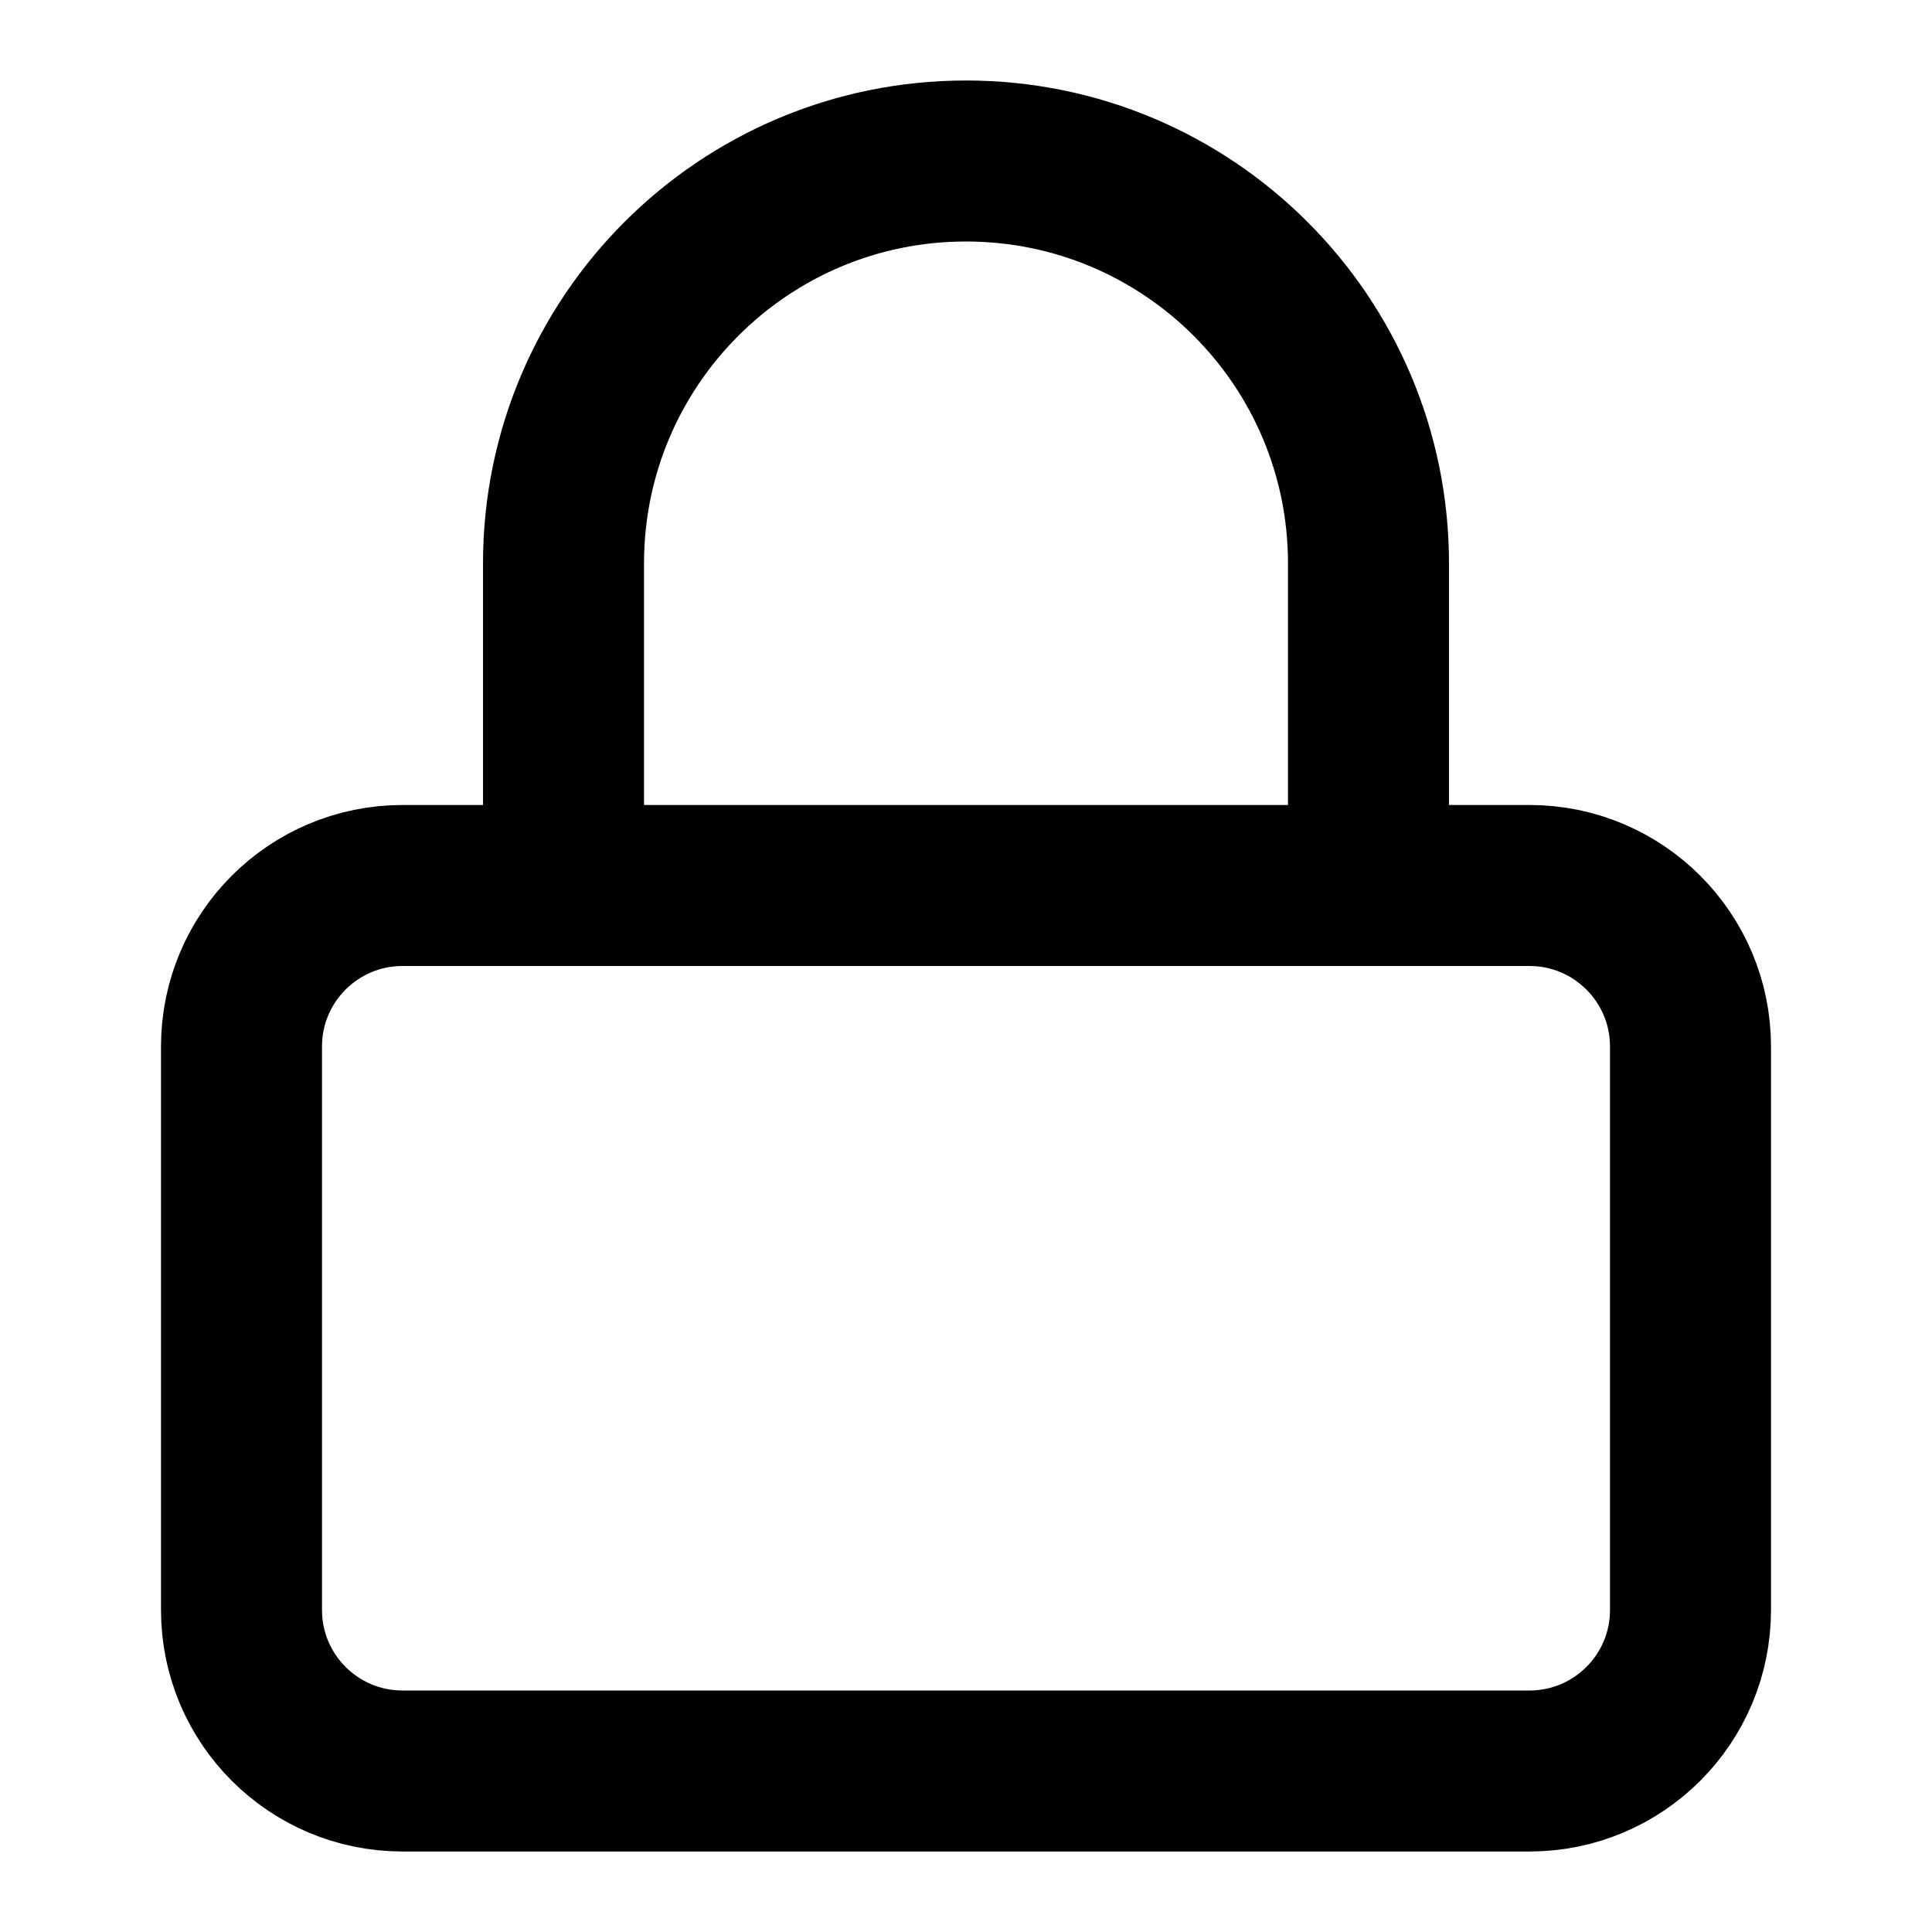
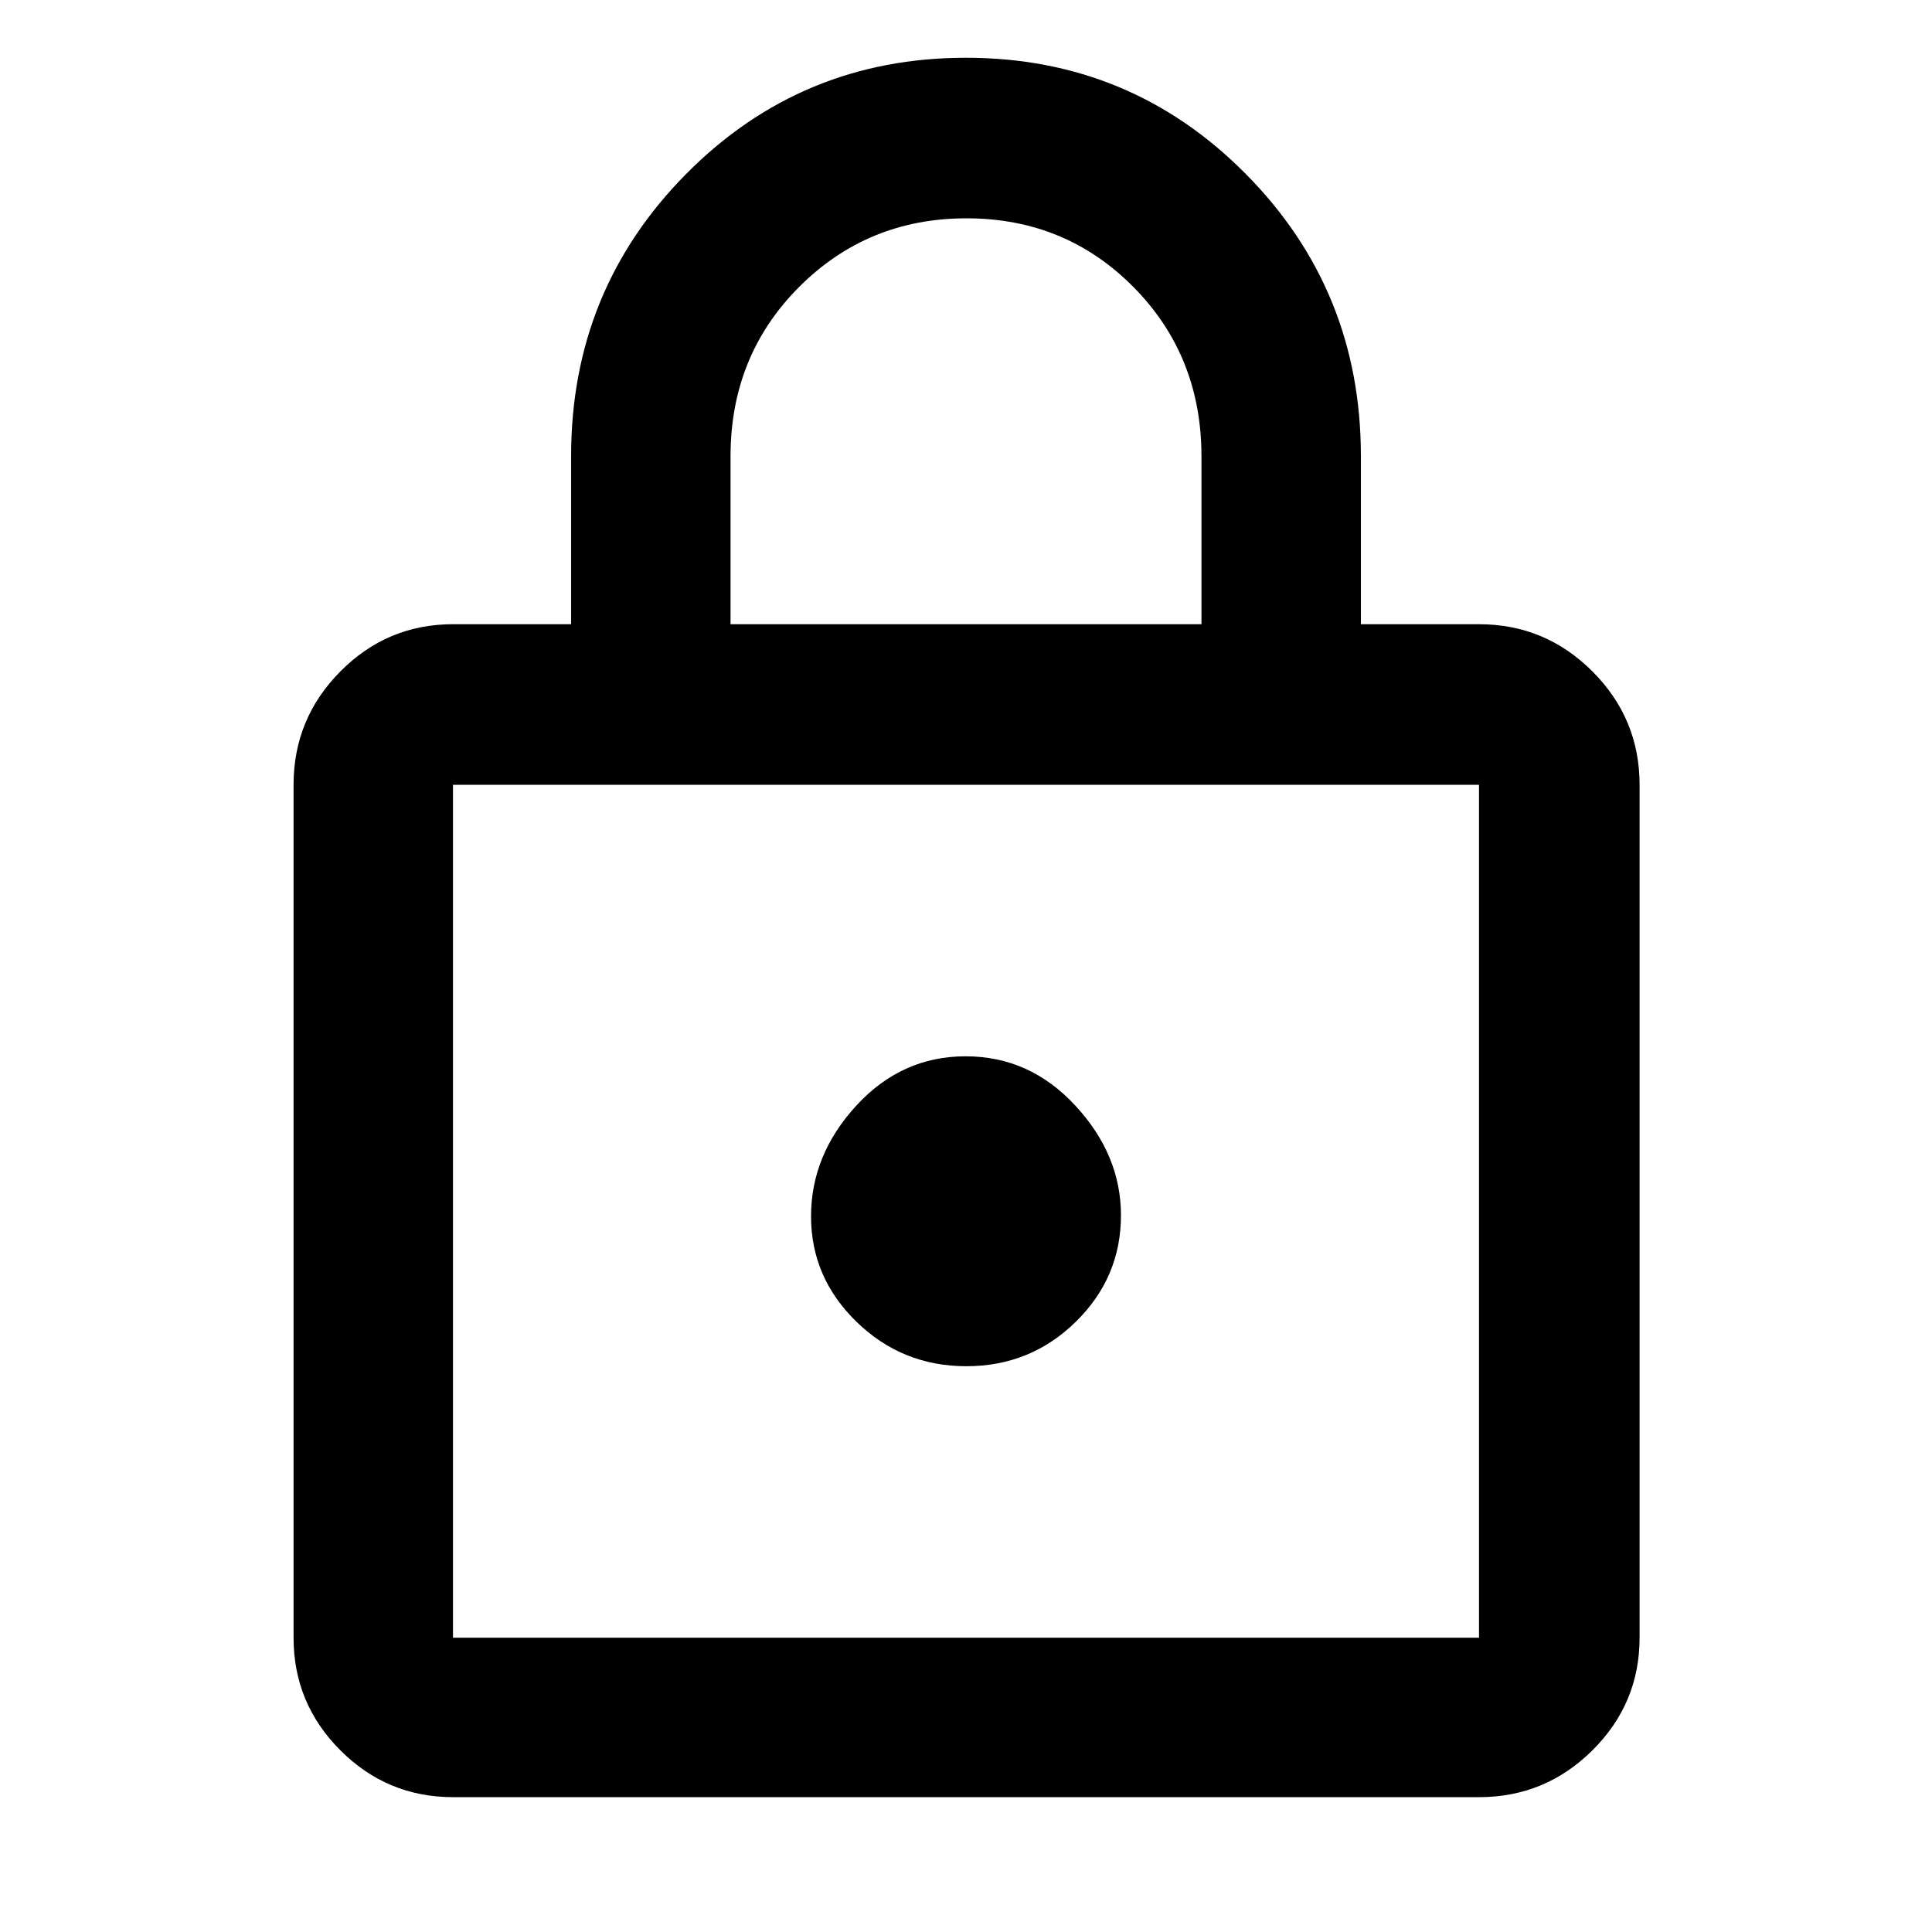
- <svg xmlns="http://www.w3.org/2000/svg" class="lucide lucide-lock" width="24" height="24" viewBox="0 0 24 24" fill="none" stroke="currentColor" stroke-width="2" stroke-linecap="round" stroke-linejoin="round">
-   <rect width="18" height="11" x="3" y="11" rx="2" ry="2" />
-   <path d="M7 11V7a5 5 0 0 1 10 0v4" />
+ <svg xmlns="http://www.w3.org/2000/svg" width="48" height="48" viewBox="0 -960 960 960">
+   <path d="M225.09-67q-32.68 0-55.95-23.27-23.27-23.27-23.27-55.95v-423.82q0-32.91 23.27-56.35 23.27-23.44 55.95-23.44h58.69v-83.56q0-82.44 57.17-140.18 57.16-57.73 139.02-57.73 81.86 0 139.05 57.73 57.2 57.74 57.2 140.18v83.56h58.69q32.91 0 56.35 23.44 23.44 23.44 23.44 56.35v423.82q0 32.68-23.44 55.95Q767.82-67 734.91-67H225.09Zm0-79.22h509.82v-423.82H225.09v423.82ZM534.5-303.16q22.5-22.03 22.5-52.97 0-30-22.67-54.5t-54.5-24.5q-31.83 0-54.33 24.5t-22.5 55q0 30.5 22.67 52.5t54.5 22q31.83 0 54.33-22.03ZM363-649.83h234v-83.43q0-49.96-33.79-84.11-33.8-34.15-82.96-34.15t-83.21 34.15Q363-783.22 363-733.26v83.43ZM225.09-146.22v-423.82 423.82Z" />
</svg>
